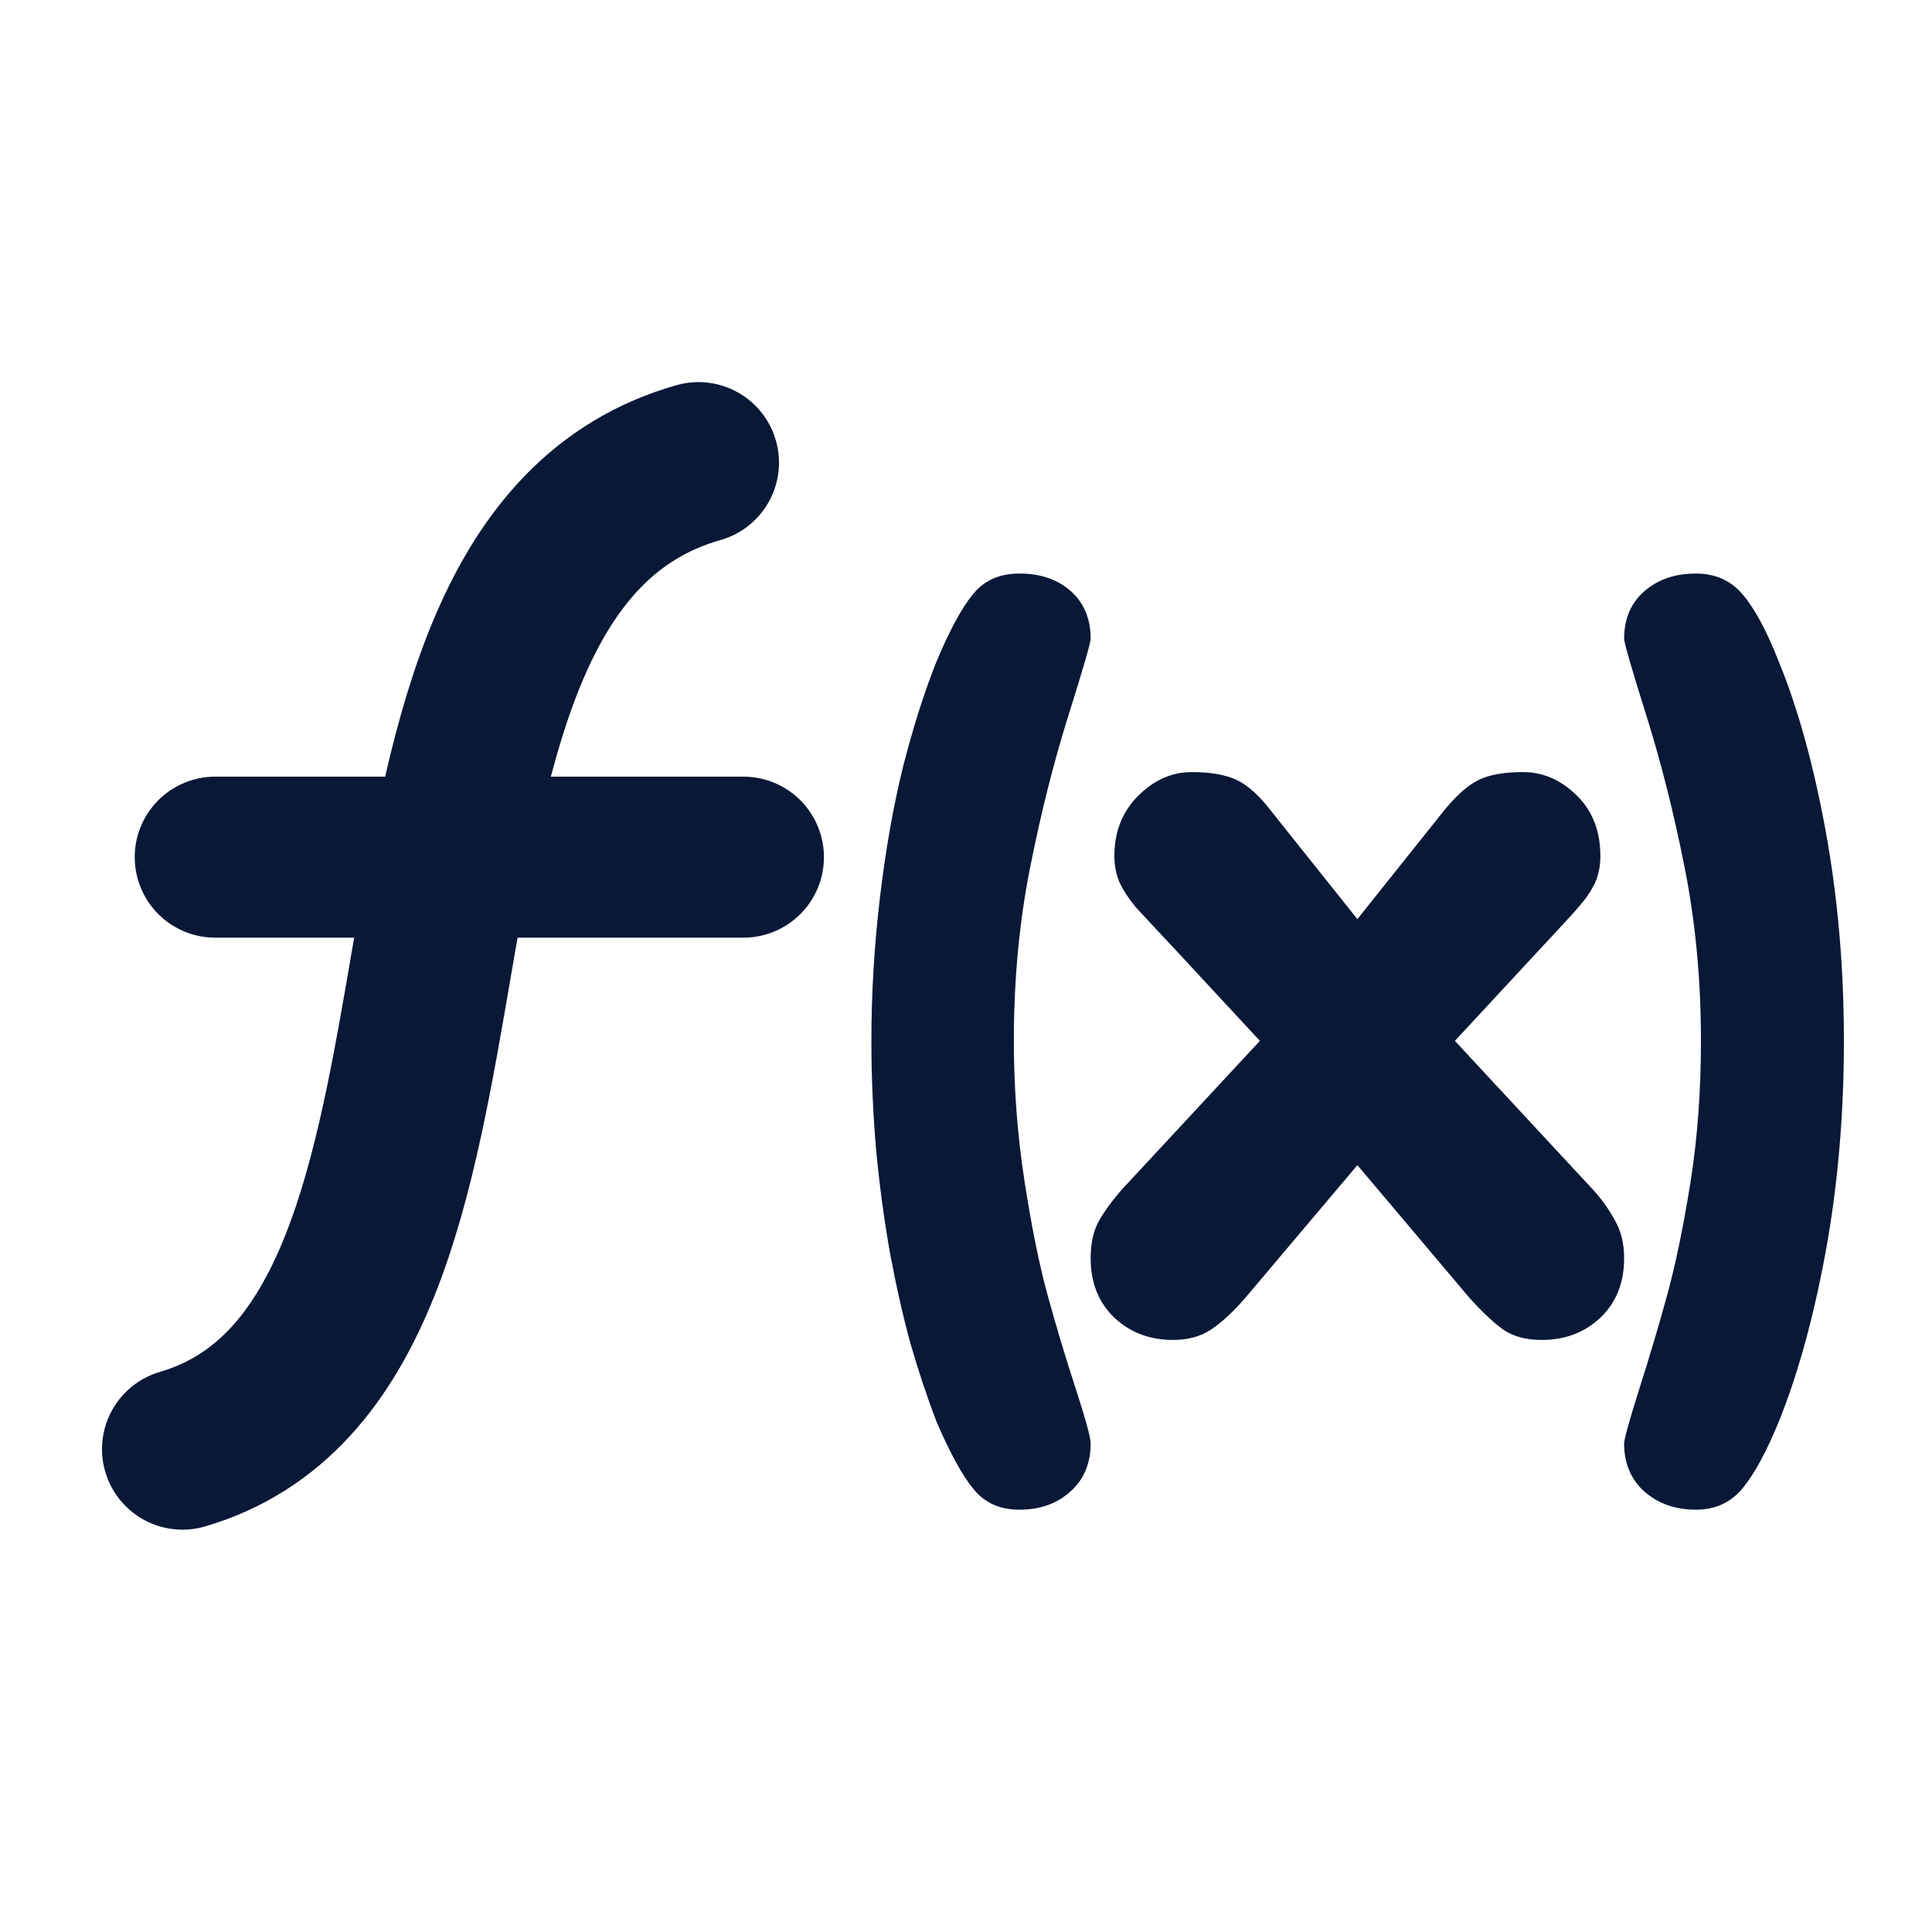
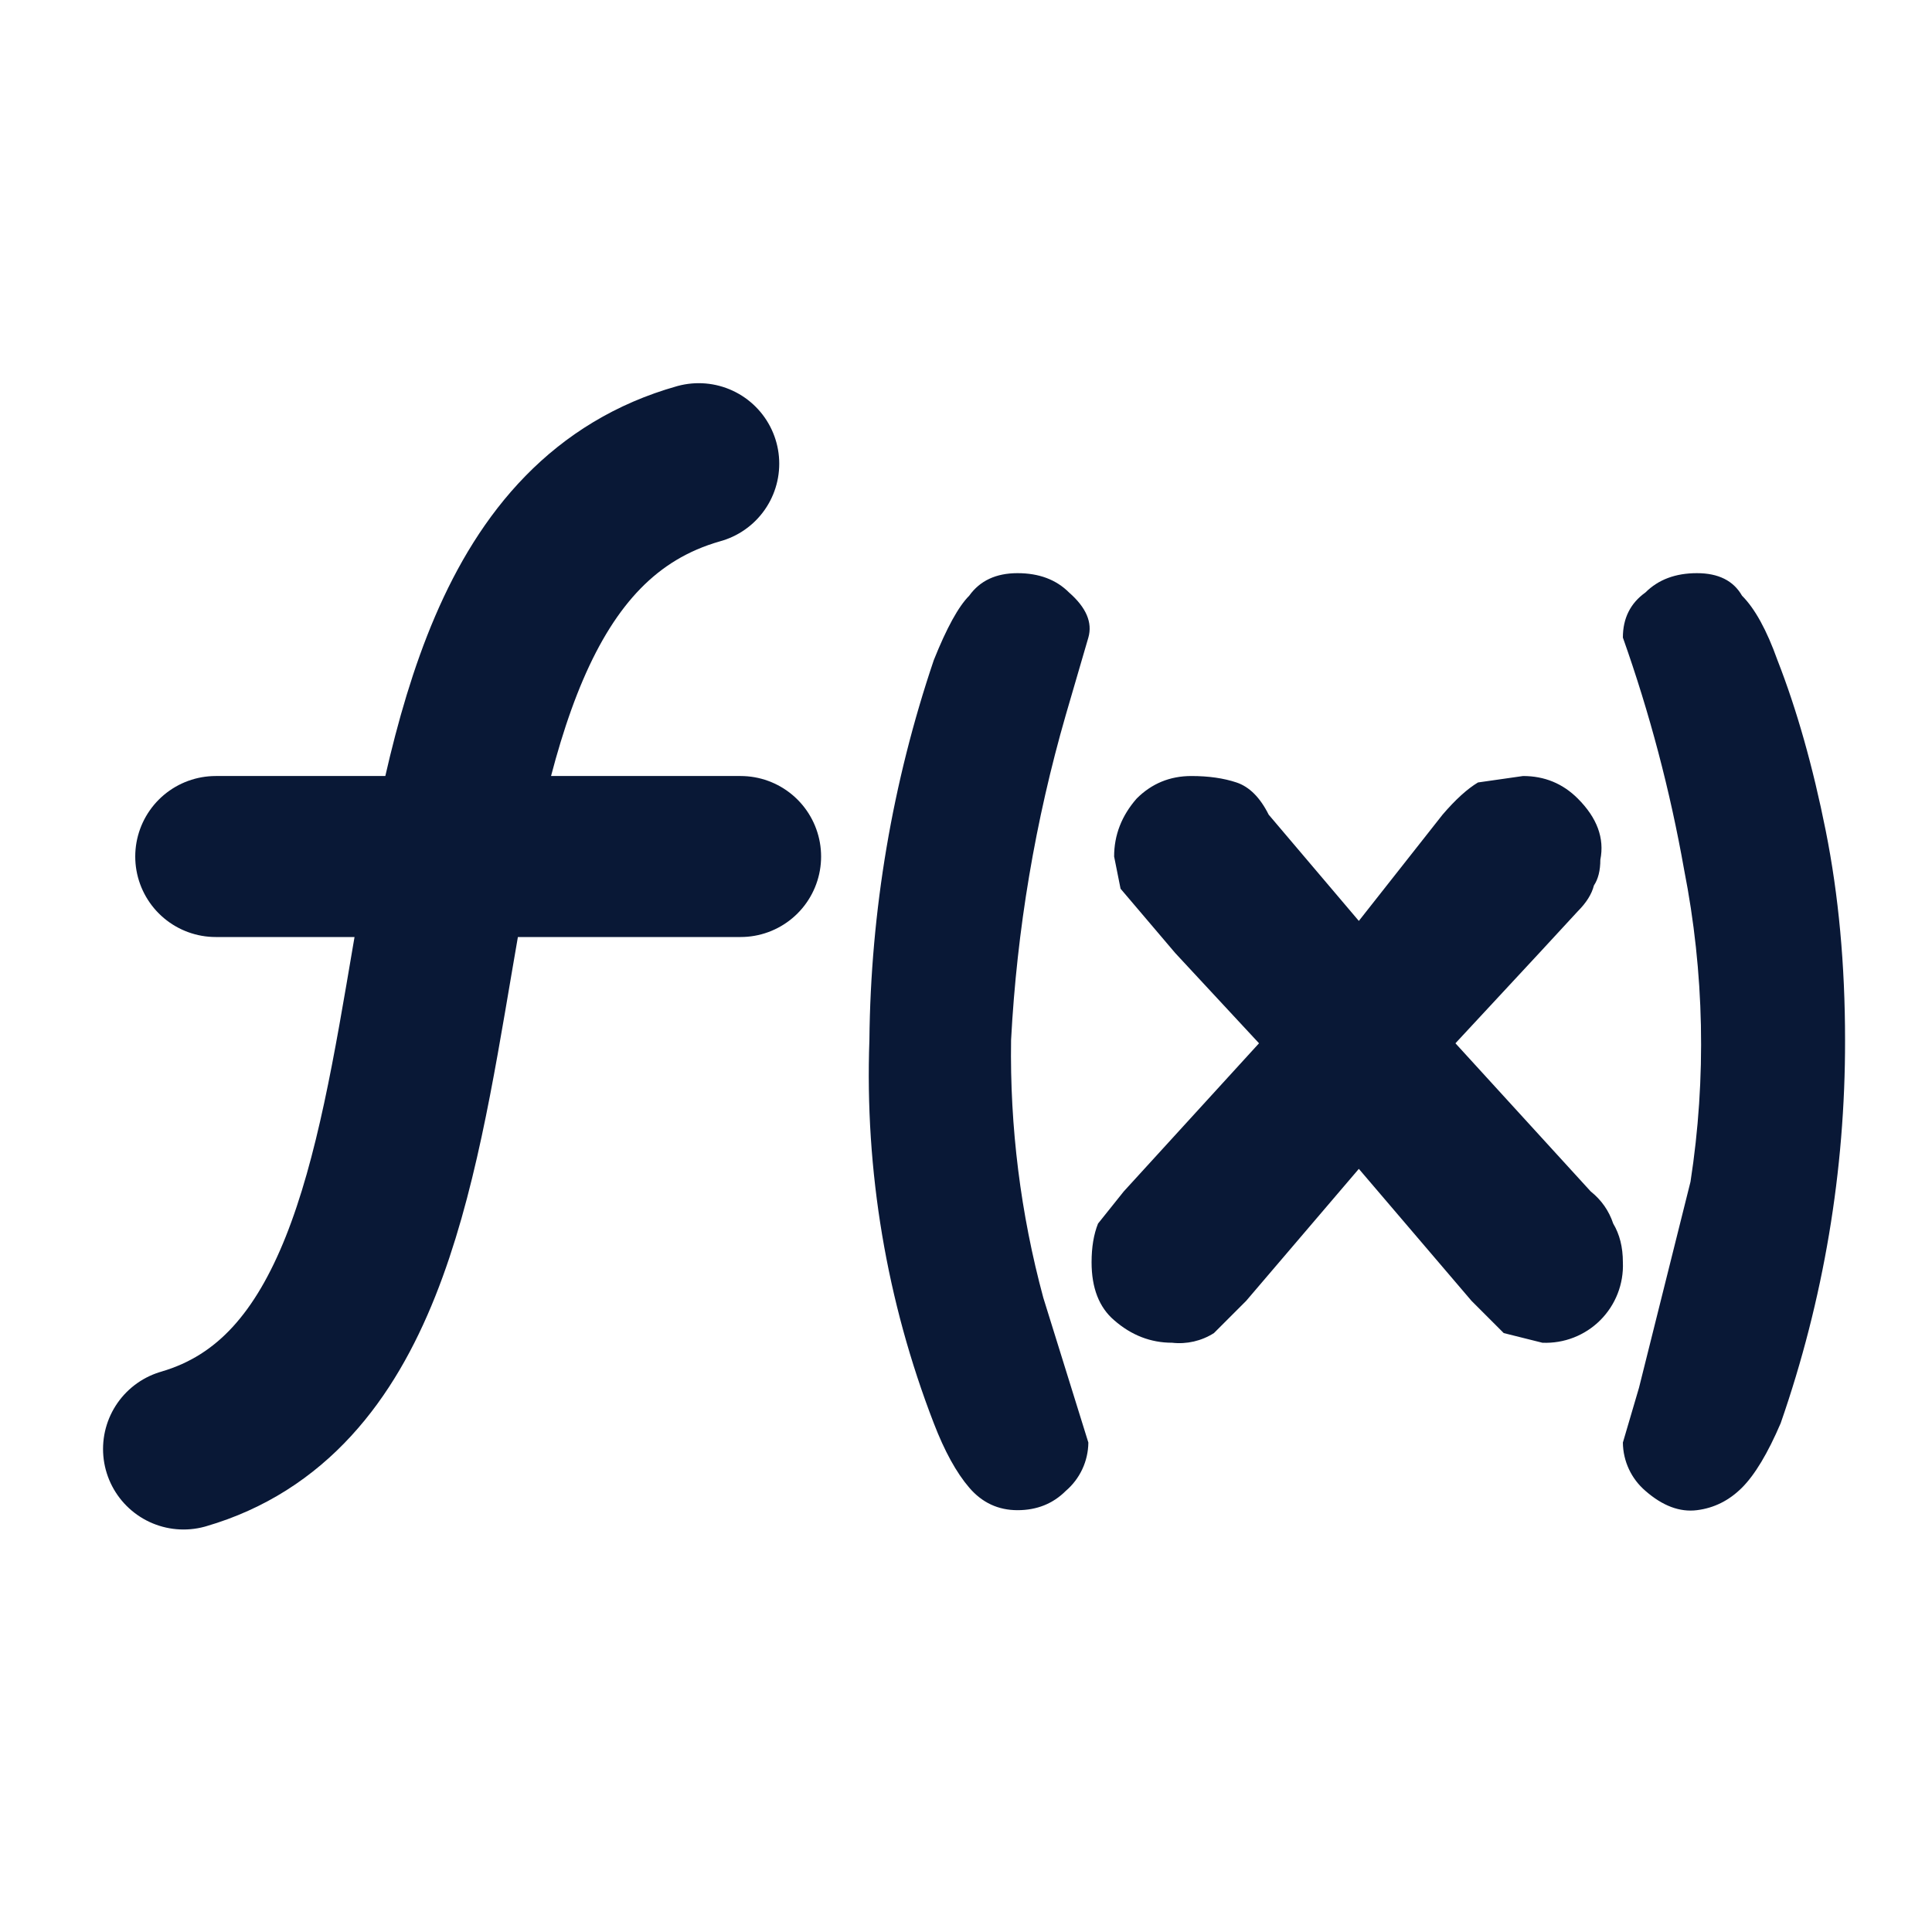
- <svg xmlns="http://www.w3.org/2000/svg" id="svg1" viewBox="0 0 60 60" version="1.0" y="0" x="0">
-   <path id="path838" style="stroke-width:1pt;fill:#091836" d="m57.264 32.325c0 2.301-0.189 4.482-0.565 6.543-0.377 2.05-0.863 3.812-1.459 5.287-0.377 0.921-0.748 1.606-1.114 2.055-0.366 0.45-0.853 0.675-1.459 0.675-0.638 0-1.172-0.188-1.601-0.565-0.418-0.376-0.627-0.873-0.627-1.49 0-0.136 0.157-0.701 0.47-1.695 0.314-0.983 0.602-1.95 0.863-2.902 0.262-0.952 0.502-2.113 0.722-3.483 0.22-1.371 0.33-2.845 0.33-4.425 0-1.893-0.168-3.682-0.503-5.366-0.334-1.694-0.732-3.273-1.192-4.738-0.46-1.464-0.69-2.259-0.69-2.385 0-0.617 0.209-1.108 0.627-1.474 0.419-0.366 0.952-0.55 1.601-0.55 0.617 0 1.108 0.225 1.474 0.675 0.367 0.439 0.733 1.125 1.099 2.055 0.596 1.454 1.082 3.212 1.459 5.272 0.376 2.061 0.565 4.231 0.565 6.511zm-22.405 4.597l4.268-4.597-2.589-2.793c-0.628-0.669-1.051-1.124-1.271-1.364-0.209-0.252-0.371-0.497-0.486-0.738-0.115-0.251-0.173-0.533-0.173-0.847 0-0.753 0.246-1.376 0.738-1.867 0.491-0.492 1.045-0.738 1.663-0.738 0.596 0 1.066 0.084 1.412 0.251 0.345 0.168 0.7 0.492 1.067 0.973l2.667 3.342 2.667-3.342c0.387-0.481 0.748-0.805 1.083-0.973 0.334-0.167 0.8-0.251 1.396-0.251 0.617 0 1.171 0.241 1.663 0.722s0.737 1.109 0.737 1.883c0 0.314-0.057 0.596-0.172 0.847-0.115 0.241-0.283 0.486-0.502 0.738-0.209 0.24-0.628 0.695-1.255 1.364l-2.589 2.793 4.267 4.597c0.272 0.293 0.502 0.612 0.691 0.957 0.198 0.335 0.298 0.732 0.298 1.193 0 0.763-0.246 1.38-0.738 1.851-0.491 0.46-1.098 0.69-1.82 0.69-0.47 0-0.857-0.099-1.161-0.298-0.292-0.198-0.648-0.528-1.067-0.988l-3.498-4.142-3.499 4.142c-0.366 0.418-0.711 0.737-1.036 0.957-0.324 0.22-0.721 0.329-1.192 0.329-0.722 0-1.328-0.23-1.82-0.69-0.491-0.471-0.737-1.088-0.737-1.851 0-0.45 0.083-0.832 0.251-1.146 0.178-0.313 0.423-0.648 0.737-1.004zm-7.797-4.597c0-1.475 0.088-2.96 0.266-4.456 0.178-1.495 0.419-2.855 0.722-4.079 0.314-1.224 0.659-2.306 1.035-3.248 0.408-0.972 0.785-1.668 1.13-2.086 0.345-0.429 0.826-0.644 1.444-0.644 0.658 0 1.192 0.184 1.6 0.55s0.612 0.857 0.612 1.474c0 0.126-0.23 0.921-0.691 2.385-0.46 1.465-0.857 3.044-1.192 4.738-0.335 1.684-0.502 3.473-0.502 5.366 0 1.475 0.11 2.924 0.329 4.346 0.22 1.423 0.461 2.61 0.722 3.562 0.262 0.952 0.549 1.909 0.863 2.871s0.471 1.537 0.471 1.726c0 0.617-0.209 1.114-0.628 1.49-0.418 0.377-0.946 0.565-1.584 0.565-0.607 0-1.083-0.214-1.428-0.643-0.345-0.419-0.727-1.114-1.146-2.087-0.292-0.763-0.559-1.564-0.8-2.4-0.23-0.827-0.444-1.768-0.643-2.825-0.188-1.066-0.335-2.159-0.439-3.279-0.094-1.129-0.141-2.238-0.141-3.326z" />
-   <path id="path836" style="stroke-linejoin:round;stroke:#091836;stroke-linecap:round;stroke-width:5;fill:none" d="m21.692 14.367c-11.643 3.3-5.039 27.413-16.024 30.638" />
-   <path id="path837" style="stroke-linejoin:round;stroke:#091836;stroke-linecap:round;stroke-width:5;fill:none" d="m6.684 26.62h16.404" />
+ <svg xmlns="http://www.w3.org/2000/svg" version="1.0" viewBox="0 0 60 60">
+   <path d="M57.3 32.3a36 36 0 0 1-2 11.9q-.6 1.4-1.2 2t-1.4.7-1.6-.6a2 2 0 0 1-.7-1.5l.5-1.7 1.6-6.4a28 28 0 0 0-.2-9.7 45 45 0 0 0-1.9-7.2q0-.9.7-1.4.6-.6 1.6-.6t1.4.7q.6.6 1.1 2 .9 2.3 1.5 5.3t.6 6.5M34.9 37l4.2-4.6-2.6-2.8-1.7-2-.2-1q0-1 .7-1.8.7-.7 1.7-.7.8 0 1.4.2t1 1l2.8 3.3 2.6-3.3q.6-.7 1.1-1l1.4-.2q1 0 1.7.7.9.9.7 1.9 0 .5-.2.8-.1.4-.5.8l-1.2 1.3-2.6 2.8 4.2 4.6q.5.4.7 1 .3.5.3 1.2a2.4 2.4 0 0 1-2.5 2.5l-1.2-.3-1-1-3.5-4.1-3.5 4.1-1 1a2 2 0 0 1-1.3.3q-1 0-1.8-.7-.7-.6-.7-1.8 0-.7.2-1.2zM27 32.3a38 38 0 0 1 2-11.8q.6-1.5 1.1-2 .5-.7 1.5-.7t1.6.6q.8.7.6 1.4l-.7 2.4a45 45 0 0 0-1.7 10.1 29 29 0 0 0 1 8l1.4 4.5a2 2 0 0 1-.7 1.5q-.6.6-1.5.6t-1.5-.7-1.1-2a30 30 0 0 1-2-11.9" style="stroke-width:1pt;fill:#091836" />
+   <path d="M21.7 14.4c-11.7 3.3-5 27.4-16 30.6m1-18.4H23" style="stroke-linejoin:round;stroke:#091836;stroke-linecap:round;stroke-width:5;fill:none" />
</svg>
